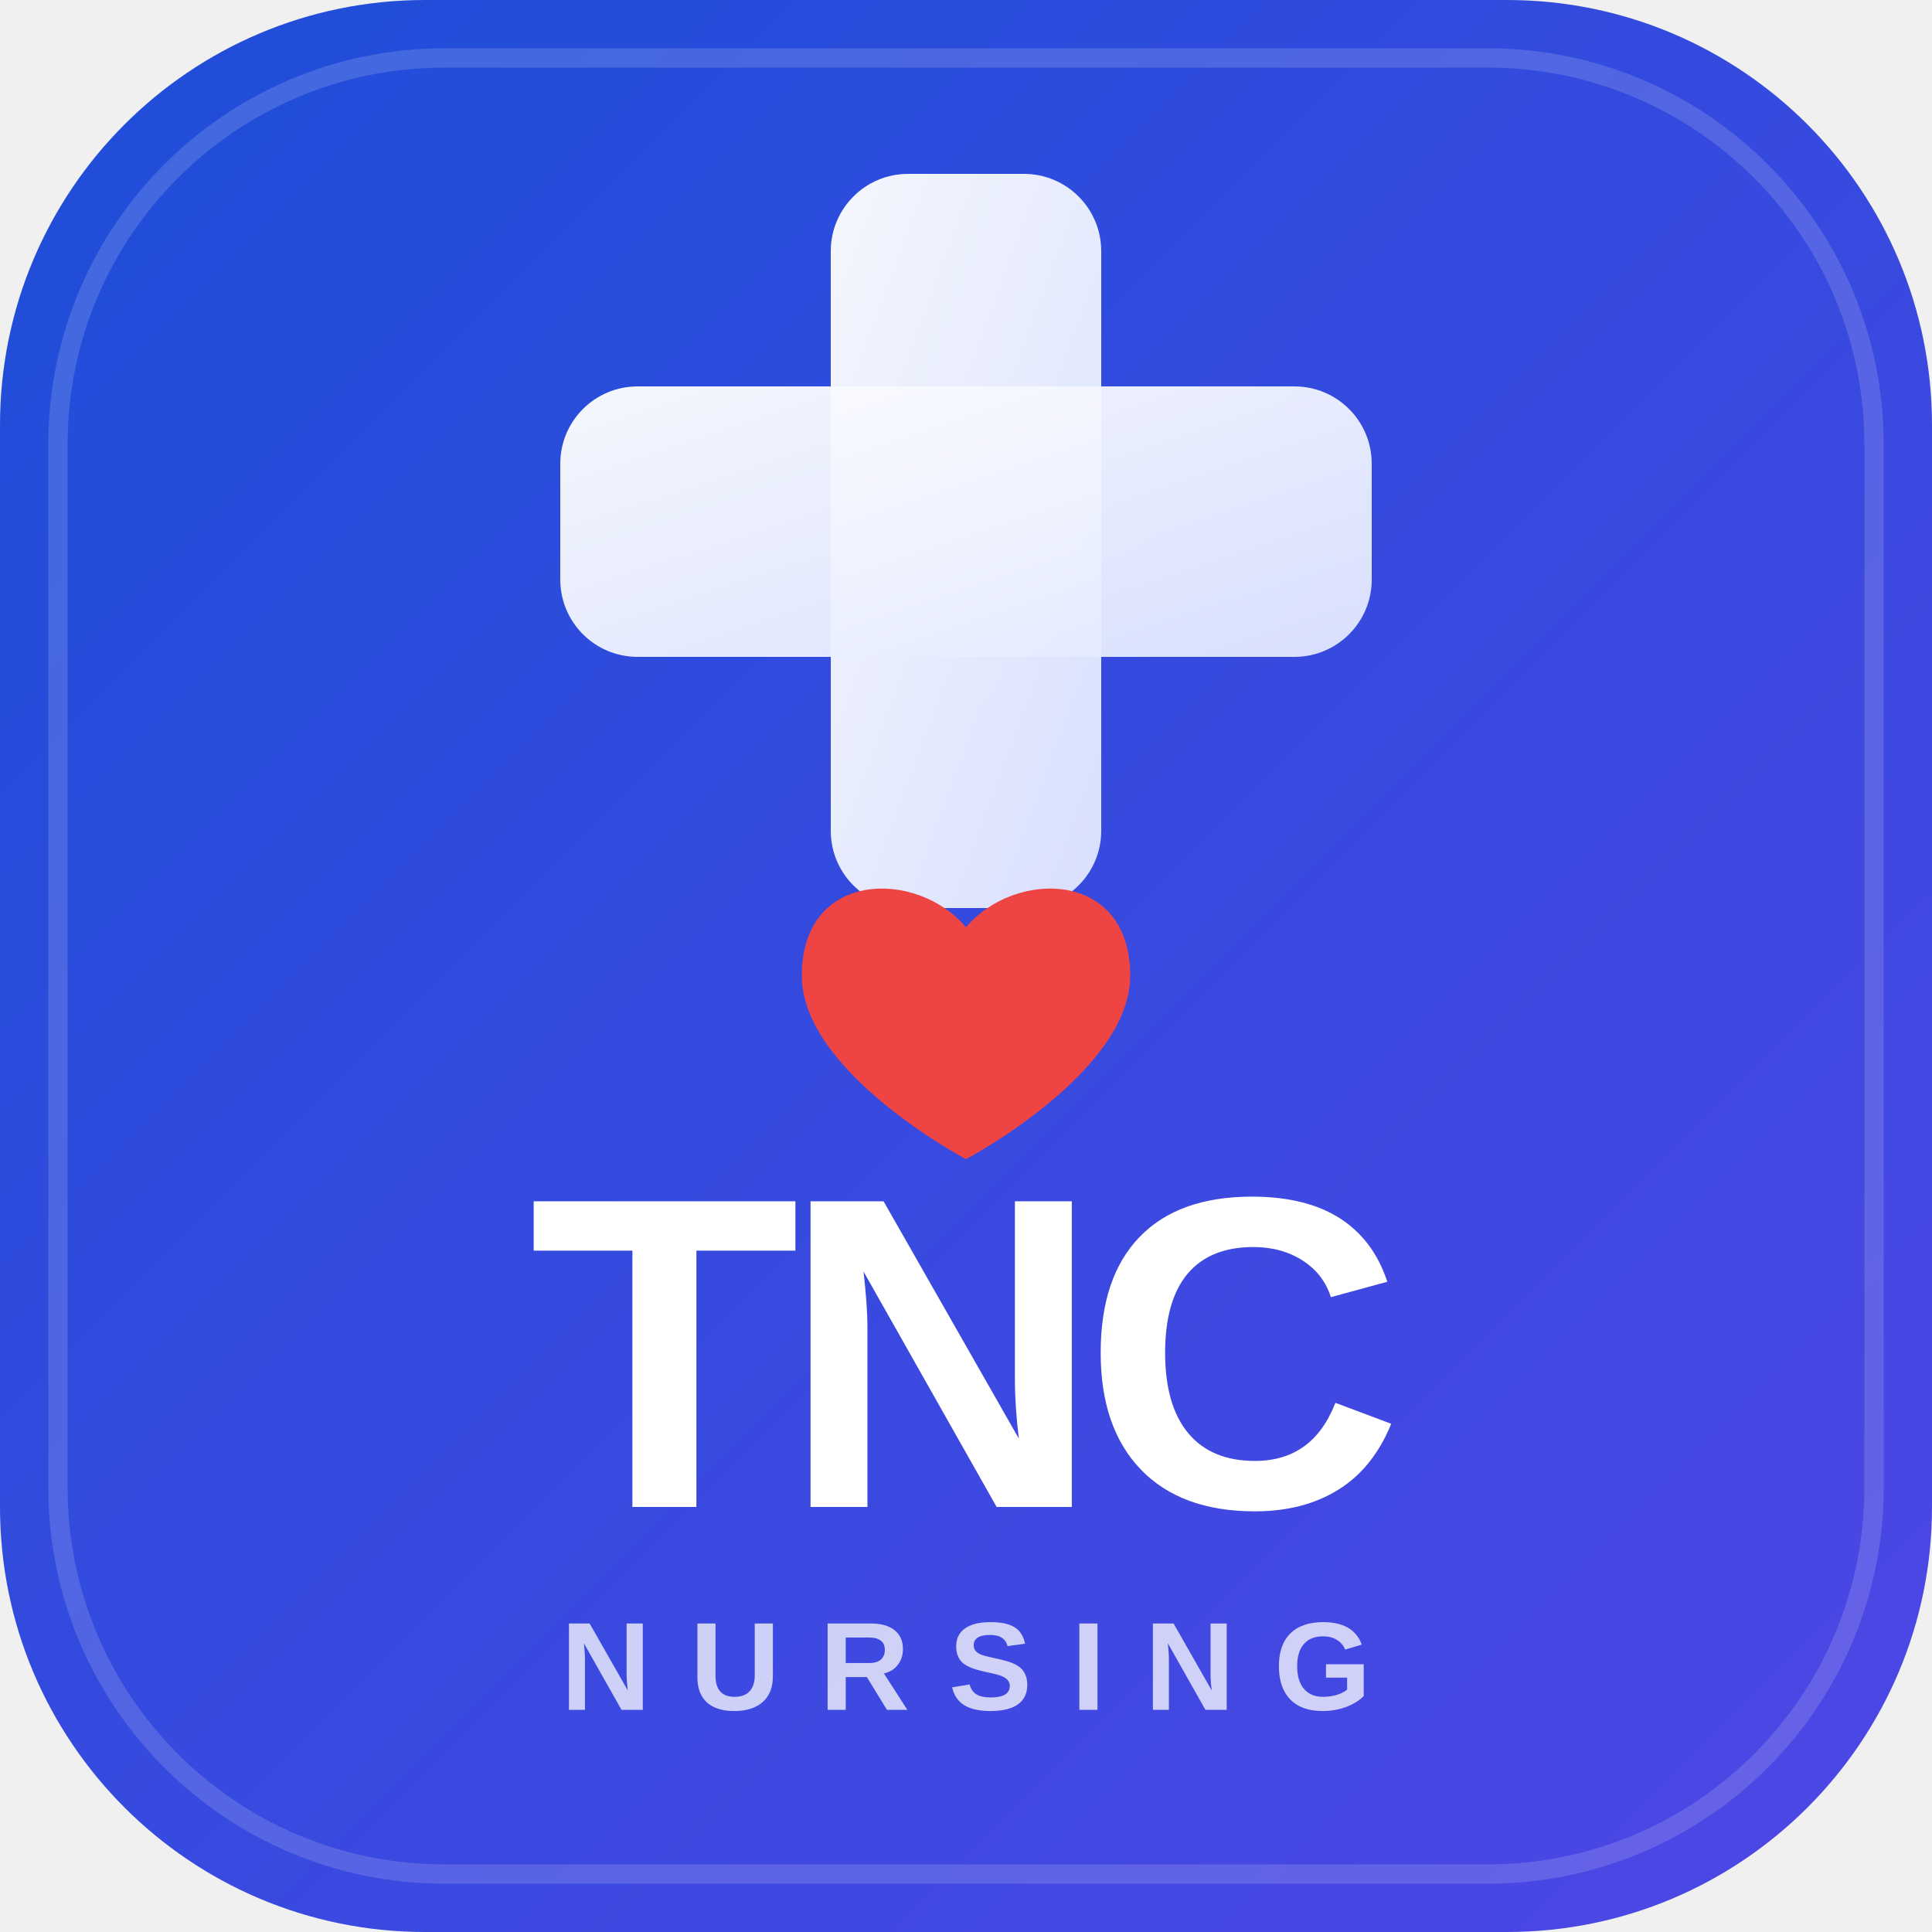
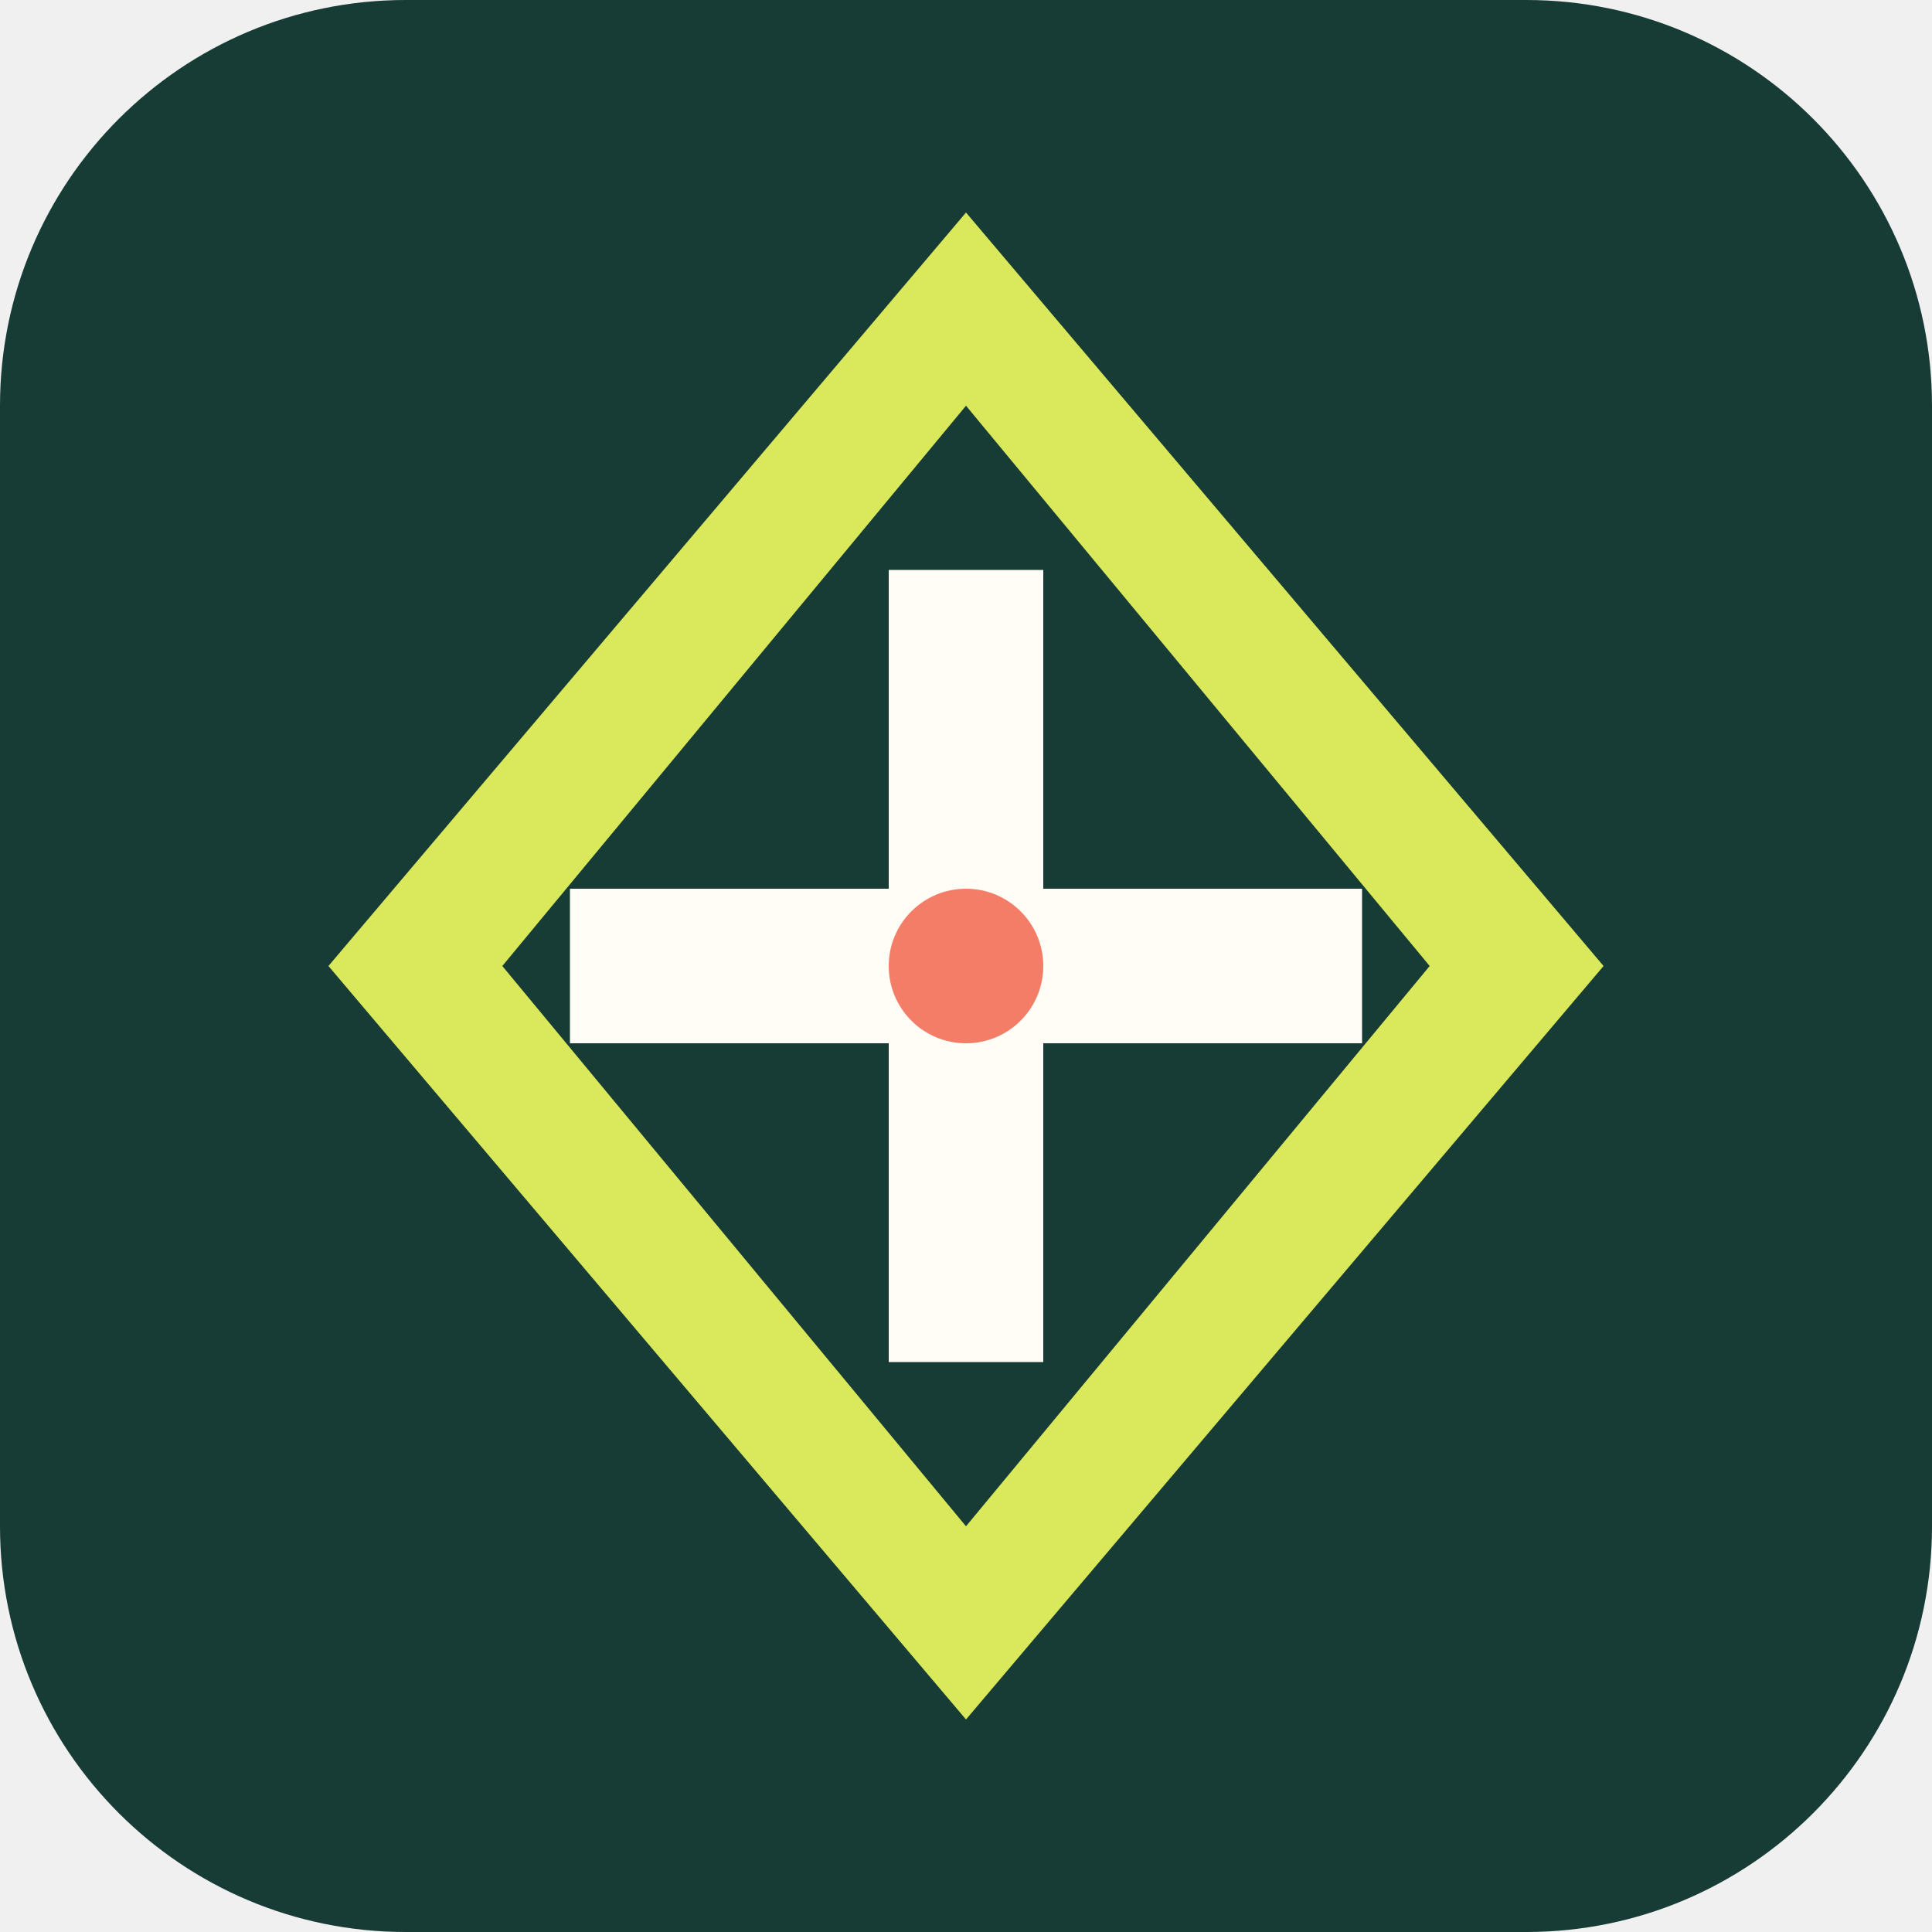
<svg xmlns="http://www.w3.org/2000/svg" viewBox="0 0 200 200" fill="none">
-   <defs>
-     <linearGradient id="bg" x1="0%" y1="0%" x2="100%" y2="100%">
-       <stop offset="0%" stop-color="#1d4ed8" />
-       <stop offset="100%" stop-color="#4f46e5" />
-     </linearGradient>
-     <linearGradient id="crossGrad" x1="0%" y1="0%" x2="100%" y2="100%">
-       <stop offset="0%" stop-color="#ffffff" />
-       <stop offset="100%" stop-color="#e0e7ff" />
-     </linearGradient>
-   </defs>
-   <rect width="200" height="200" rx="44" fill="url(#bg)" />
-   <rect x="6" y="6" width="188" height="188" rx="40" fill="none" stroke="rgba(255,255,255,0.15)" stroke-width="2" />
-   <rect x="86" y="18" width="28" height="76" rx="8" fill="url(#crossGrad)" opacity="0.95" />
-   <rect x="58" y="40" width="84" height="28" rx="8" fill="url(#crossGrad)" opacity="0.95" />
-   <path d="M100 96 C95 90 83 90 83 101 C83 111 100 120 100 120 C100 120 117 111 117 101 C117 90 105 90 100 96Z" fill="#ef4444" />
-   <text x="100" y="156" text-anchor="middle" font-family="'Arial Black', 'Arial Bold', Arial, sans-serif" font-size="46" font-weight="900" fill="white" letter-spacing="-2">TNC</text>
-   <text x="100" y="177" text-anchor="middle" font-family="Arial, sans-serif" font-size="13" font-weight="600" fill="rgba(255,255,255,0.75)" letter-spacing="4">NURSING</text>
+   <rect width="200" height="200" rx="42" fill="#173B35" />
+   <path d="M100 22 166 100 100 178 34 100 100 22Z" fill="#D9E95B" />
+   <path d="M100 42 148 100 100 158 52 100 100 42Z" fill="#173B35" />
+   <path d="M92 59h16v33h33v16h-33v33H92v-33H59V92h33V59Z" fill="#fffdf6" />
+   <circle cx="100" cy="100" r="8" fill="#F47D68" />
+   <text x="100" y="188" text-anchor="middle" font-family="Arial, sans-serif" font-size="11" font-weight="800" fill="#173B35" letter-spacing="3">TNC</text>
</svg>
